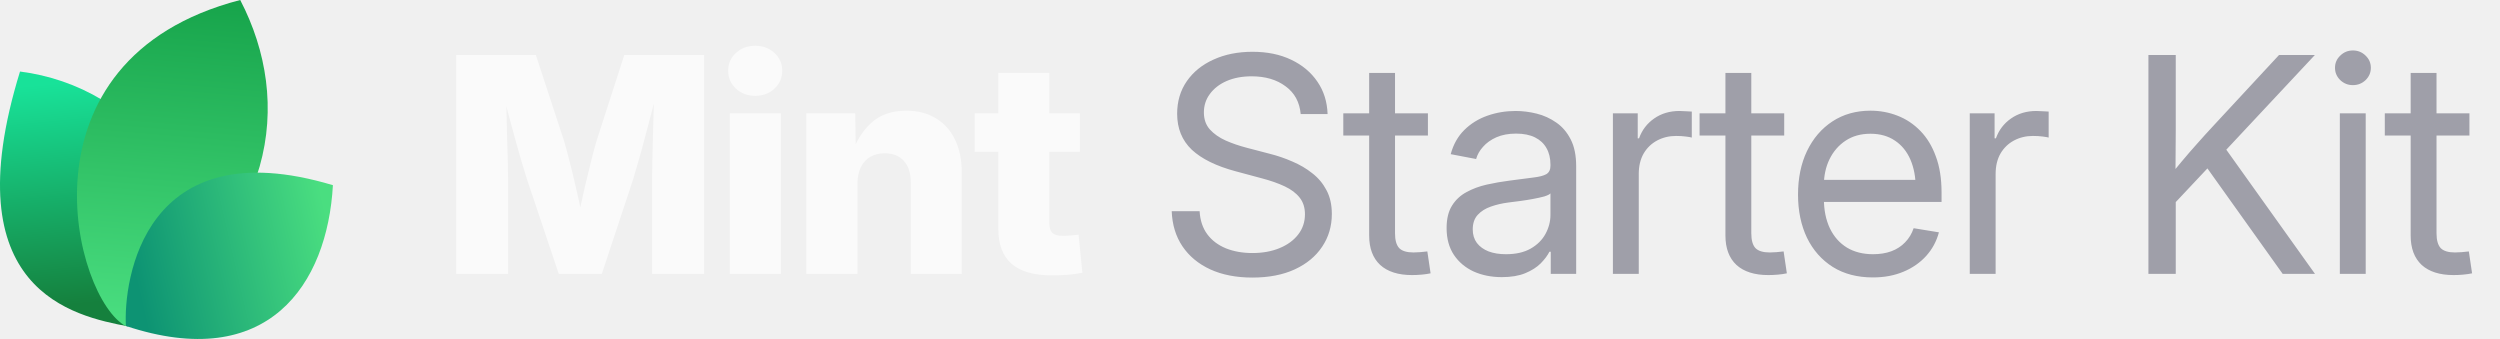
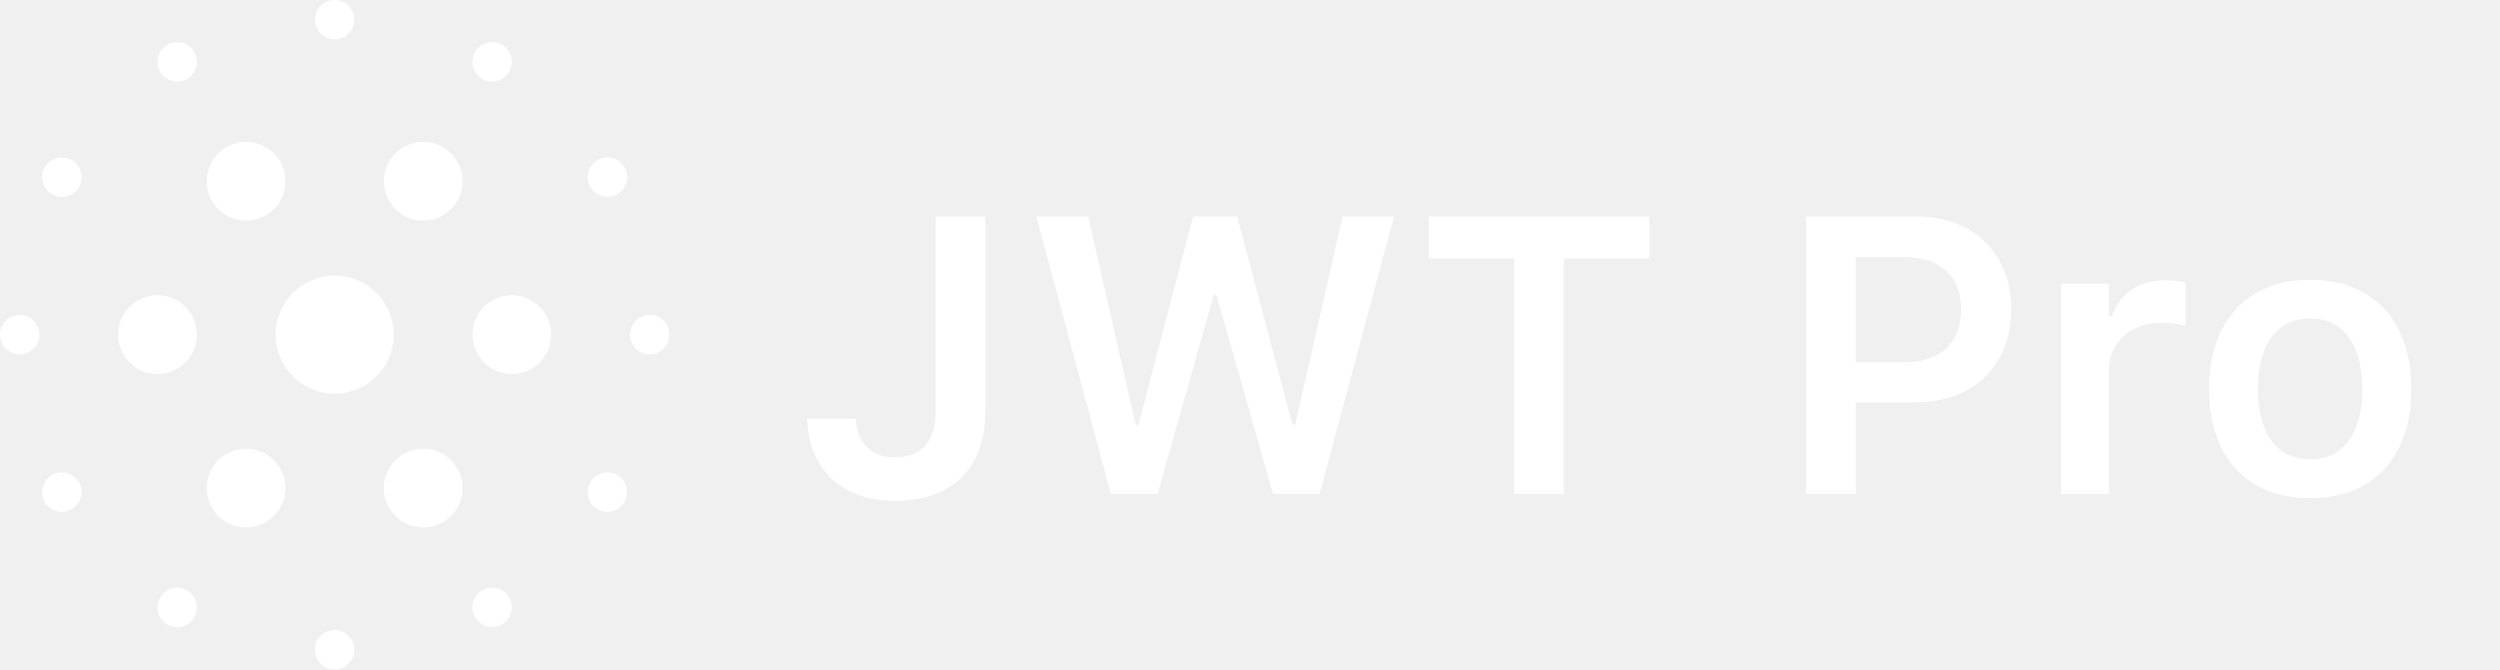
- <svg xmlns="http://www.w3.org/2000/svg" width="177" height="24" viewBox="0 0 177 24" fill="none">
-   <path d="M9.061 23.108C5.268 22.377 -3.391 20.627 1.417 5.064C9.634 6.099 16.973 14.064 9.061 23.108Z" fill="url(#paint0_linear_17557_2145)" />
-   <path d="M8.919 23.094C5.276 21.222 0.784 4.209 17.007 0C20.757 7.193 19.621 16.545 8.919 23.094Z" fill="url(#paint1_linear_17557_2145)" />
-   <path d="M8.914 23.079C8.735 19.882 10.159 9.085 23.57 13.111C23.181 20.123 18.984 26.418 8.914 23.079Z" fill="url(#paint2_linear_17557_2145)" />
-   <path d="M32.301 19.392V3.894H37.938L39.925 9.948C40.036 10.315 40.164 10.787 40.31 11.362C40.462 11.938 40.611 12.552 40.757 13.204C40.91 13.855 41.048 14.483 41.173 15.086C41.305 15.682 41.412 16.192 41.495 16.615H40.695C40.771 16.192 40.871 15.682 40.996 15.086C41.128 14.49 41.267 13.866 41.412 13.214C41.565 12.562 41.714 11.948 41.86 11.373C42.005 10.79 42.133 10.315 42.244 9.948L44.2 3.894H49.848V19.392H46.166V12.704C46.166 12.357 46.173 11.917 46.187 11.383C46.2 10.849 46.214 10.27 46.228 9.646C46.249 9.022 46.266 8.391 46.28 7.753C46.301 7.115 46.311 6.519 46.311 5.964H46.623C46.485 6.561 46.332 7.181 46.166 7.826C45.999 8.471 45.833 9.102 45.666 9.719C45.507 10.336 45.351 10.901 45.198 11.414C45.053 11.928 44.928 12.357 44.824 12.704L42.608 19.392H39.561L37.314 12.704C37.203 12.357 37.072 11.928 36.919 11.414C36.773 10.901 36.614 10.34 36.441 9.729C36.274 9.112 36.104 8.481 35.931 7.836C35.764 7.192 35.608 6.567 35.463 5.964H35.827C35.834 6.512 35.844 7.105 35.858 7.743C35.872 8.374 35.886 9.005 35.9 9.636C35.92 10.26 35.938 10.839 35.952 11.373C35.965 11.907 35.972 12.351 35.972 12.704V19.392H32.301ZM51.668 19.392V8.024H55.288V19.392H51.668ZM53.468 6.786C52.927 6.786 52.473 6.616 52.105 6.276C51.738 5.93 51.554 5.507 51.554 5.007C51.554 4.508 51.738 4.088 52.105 3.749C52.473 3.409 52.927 3.239 53.468 3.239C54.009 3.239 54.463 3.409 54.83 3.749C55.198 4.082 55.382 4.501 55.382 5.007C55.382 5.507 55.198 5.93 54.83 6.276C54.463 6.616 54.009 6.786 53.468 6.786ZM60.708 13.027V19.392H57.088V8.024H60.551L60.593 10.967H60.281C60.593 10.024 61.061 9.268 61.685 8.7C62.309 8.124 63.138 7.836 64.171 7.836C64.975 7.836 65.672 8.017 66.262 8.377C66.851 8.731 67.302 9.234 67.614 9.885C67.933 10.537 68.092 11.307 68.092 12.194V19.392H64.483V12.912C64.483 12.26 64.32 11.754 63.994 11.394C63.675 11.033 63.221 10.853 62.632 10.853C62.25 10.853 61.914 10.936 61.623 11.102C61.332 11.269 61.106 11.515 60.947 11.841C60.787 12.16 60.708 12.555 60.708 13.027ZM76.456 8.024V10.749H69.008V8.024H76.456ZM70.683 5.163H74.292V15.783C74.292 16.102 74.361 16.334 74.5 16.48C74.646 16.625 74.899 16.698 75.259 16.698C75.405 16.698 75.596 16.688 75.831 16.667C76.074 16.646 76.251 16.629 76.362 16.615L76.632 19.309C76.313 19.378 75.963 19.427 75.582 19.455C75.207 19.482 74.836 19.496 74.469 19.496C73.2 19.496 72.25 19.222 71.619 18.674C70.995 18.127 70.683 17.308 70.683 16.22V5.163Z" fill="#FAFAFA" />
-   <path d="M88.667 19.652C87.523 19.652 86.528 19.458 85.682 19.07C84.843 18.681 84.188 18.137 83.716 17.437C83.245 16.736 82.992 15.908 82.957 14.951H84.933C84.968 15.596 85.148 16.14 85.474 16.584C85.8 17.021 86.24 17.354 86.795 17.582C87.35 17.804 87.974 17.915 88.667 17.915C89.388 17.915 90.026 17.801 90.581 17.572C91.143 17.343 91.583 17.024 91.902 16.615C92.228 16.199 92.391 15.717 92.391 15.169C92.391 14.698 92.266 14.306 92.017 13.994C91.767 13.675 91.413 13.408 90.956 13.193C90.498 12.978 89.954 12.787 89.323 12.621L87.502 12.132C86.123 11.765 85.082 11.255 84.382 10.603C83.689 9.944 83.342 9.095 83.342 8.055C83.342 7.174 83.571 6.404 84.028 5.746C84.486 5.087 85.117 4.577 85.921 4.217C86.726 3.849 87.645 3.666 88.678 3.666C89.718 3.666 90.63 3.853 91.413 4.227C92.204 4.602 92.824 5.122 93.275 5.787C93.726 6.446 93.965 7.209 93.993 8.076H92.089C92.013 7.23 91.656 6.574 91.018 6.11C90.387 5.638 89.586 5.403 88.615 5.403C87.95 5.403 87.36 5.513 86.847 5.735C86.341 5.957 85.946 6.262 85.661 6.651C85.377 7.032 85.235 7.469 85.235 7.961C85.235 8.447 85.377 8.849 85.661 9.168C85.946 9.48 86.317 9.74 86.774 9.948C87.232 10.149 87.724 10.319 88.251 10.457L89.884 10.884C90.439 11.023 90.977 11.206 91.496 11.435C92.023 11.657 92.495 11.934 92.911 12.267C93.334 12.593 93.67 12.995 93.92 13.474C94.17 13.945 94.294 14.504 94.294 15.149C94.294 16.015 94.066 16.788 93.608 17.468C93.157 18.148 92.512 18.681 91.673 19.07C90.834 19.458 89.832 19.652 88.667 19.652ZM101.097 8.024V9.594H95.106V8.024H101.097ZM96.937 5.163H98.767V16.521C98.767 17 98.865 17.347 99.059 17.562C99.26 17.77 99.6 17.874 100.078 17.874C100.21 17.874 100.366 17.867 100.546 17.853C100.733 17.832 100.903 17.815 101.056 17.801L101.285 19.351C101.097 19.392 100.886 19.423 100.65 19.444C100.414 19.465 100.189 19.475 99.974 19.475C98.996 19.475 98.244 19.236 97.717 18.758C97.197 18.272 96.937 17.579 96.937 16.677V5.163ZM106.33 19.621C105.595 19.621 104.932 19.489 104.343 19.226C103.754 18.955 103.285 18.564 102.939 18.05C102.592 17.53 102.419 16.896 102.419 16.147C102.419 15.495 102.547 14.965 102.804 14.556C103.06 14.146 103.403 13.828 103.833 13.599C104.263 13.363 104.742 13.186 105.269 13.068C105.796 12.95 106.333 12.857 106.881 12.787C107.574 12.69 108.132 12.617 108.555 12.569C108.978 12.52 109.287 12.441 109.481 12.33C109.675 12.212 109.772 12.014 109.772 11.737V11.654C109.772 11.203 109.679 10.815 109.492 10.489C109.311 10.163 109.041 9.91 108.68 9.729C108.32 9.549 107.872 9.459 107.338 9.459C106.805 9.459 106.34 9.546 105.945 9.719C105.556 9.892 105.241 10.118 104.998 10.395C104.755 10.665 104.593 10.953 104.509 11.258L102.71 10.915C102.897 10.222 103.22 9.65 103.677 9.199C104.135 8.748 104.679 8.412 105.31 8.19C105.941 7.968 106.607 7.857 107.307 7.857C107.8 7.857 108.295 7.92 108.795 8.044C109.301 8.169 109.765 8.381 110.188 8.679C110.611 8.97 110.951 9.369 111.208 9.875C111.464 10.374 111.593 11.005 111.593 11.768V19.392H109.793V17.822H109.7C109.568 18.085 109.363 18.359 109.086 18.643C108.809 18.921 108.444 19.153 107.994 19.34C107.543 19.527 106.988 19.621 106.33 19.621ZM106.621 17.998C107.321 17.998 107.904 17.867 108.368 17.603C108.84 17.333 109.19 16.986 109.419 16.563C109.654 16.133 109.772 15.682 109.772 15.211V13.692C109.703 13.769 109.554 13.841 109.325 13.911C109.096 13.973 108.829 14.032 108.524 14.088C108.226 14.143 107.921 14.192 107.609 14.233C107.304 14.275 107.033 14.309 106.798 14.337C106.354 14.393 105.938 14.49 105.549 14.628C105.168 14.76 104.86 14.954 104.624 15.211C104.388 15.467 104.27 15.811 104.27 16.241C104.27 16.615 104.367 16.934 104.561 17.198C104.762 17.461 105.04 17.662 105.393 17.801C105.747 17.933 106.156 17.998 106.621 17.998ZM114.193 19.392V8.024H115.951V9.792H116.045C116.253 9.209 116.61 8.741 117.116 8.388C117.622 8.034 118.219 7.857 118.905 7.857C119.058 7.857 119.217 7.864 119.384 7.878C119.55 7.885 119.682 7.892 119.779 7.899V9.74C119.716 9.719 119.578 9.695 119.363 9.667C119.155 9.639 118.922 9.625 118.666 9.625C118.174 9.625 117.726 9.733 117.324 9.948C116.922 10.163 116.603 10.471 116.367 10.874C116.138 11.276 116.024 11.758 116.024 12.319V19.392H114.193ZM126.322 8.024V9.594H120.33V8.024H126.322ZM122.161 5.163H123.992V16.521C123.992 17 124.089 17.347 124.283 17.562C124.484 17.77 124.824 17.874 125.302 17.874C125.434 17.874 125.59 17.867 125.77 17.853C125.958 17.832 126.127 17.815 126.28 17.801L126.509 19.351C126.322 19.392 126.11 19.423 125.874 19.444C125.639 19.465 125.413 19.475 125.198 19.475C124.221 19.475 123.468 19.236 122.941 18.758C122.421 18.272 122.161 17.579 122.161 16.677V5.163ZM132.604 19.642C131.502 19.642 130.555 19.396 129.765 18.903C128.974 18.404 128.364 17.714 127.934 16.834C127.511 15.946 127.3 14.927 127.3 13.775C127.3 12.611 127.511 11.584 127.934 10.697C128.364 9.802 128.964 9.102 129.734 8.596C130.51 8.089 131.408 7.836 132.428 7.836C133.1 7.836 133.738 7.954 134.341 8.19C134.952 8.426 135.489 8.783 135.954 9.261C136.425 9.74 136.793 10.343 137.056 11.071C137.327 11.792 137.462 12.645 137.462 13.63V14.296H128.433V12.735H136.463L135.631 13.297C135.631 12.541 135.506 11.876 135.257 11.3C135.007 10.725 134.643 10.277 134.165 9.958C133.686 9.632 133.107 9.469 132.428 9.469C131.748 9.469 131.162 9.632 130.67 9.958C130.177 10.284 129.796 10.725 129.526 11.279C129.262 11.827 129.13 12.441 129.13 13.12V14.046C129.13 14.864 129.273 15.572 129.557 16.168C129.841 16.757 130.243 17.211 130.763 17.53C131.283 17.842 131.901 17.998 132.615 17.998C133.093 17.998 133.523 17.929 133.905 17.79C134.293 17.645 134.619 17.433 134.882 17.156C135.153 16.879 135.354 16.546 135.486 16.157L137.275 16.449C137.108 17.08 136.81 17.634 136.38 18.113C135.95 18.591 135.413 18.966 134.768 19.236C134.123 19.507 133.402 19.642 132.604 19.642ZM139.459 19.392V8.024H141.217V9.792H141.311C141.519 9.209 141.876 8.741 142.382 8.388C142.888 8.034 143.485 7.857 144.171 7.857C144.324 7.857 144.483 7.864 144.649 7.878C144.816 7.885 144.948 7.892 145.045 7.899V9.74C144.982 9.719 144.844 9.695 144.629 9.667C144.421 9.639 144.188 9.625 143.932 9.625C143.439 9.625 142.992 9.733 142.59 9.948C142.188 10.163 141.869 10.471 141.633 10.874C141.404 11.276 141.29 11.758 141.29 12.319V19.392H139.459ZM153.429 14.961V12.715C153.783 12.257 154.136 11.82 154.49 11.404C154.844 10.981 155.204 10.565 155.572 10.156C155.939 9.74 156.314 9.327 156.695 8.918L161.355 3.894H163.893L157.277 10.967H157.184L153.429 14.961ZM152.108 19.392V3.894H154.043V9.241L154.022 12.559L154.043 13.505V19.392H152.108ZM161.615 19.392L155.967 11.477L157.173 9.969L163.903 19.392H161.615ZM165.661 19.392V8.024H167.492V19.392H165.661ZM166.587 6.027C166.24 6.027 165.942 5.909 165.692 5.673C165.443 5.43 165.318 5.139 165.318 4.799C165.318 4.459 165.443 4.172 165.692 3.936C165.942 3.693 166.24 3.572 166.587 3.572C166.934 3.572 167.232 3.693 167.482 3.936C167.731 4.172 167.856 4.459 167.856 4.799C167.856 5.139 167.731 5.43 167.482 5.673C167.232 5.909 166.934 6.027 166.587 6.027ZM174.836 8.024V9.594H168.844V8.024H174.836ZM170.675 5.163H172.506V16.521C172.506 17 172.603 17.347 172.797 17.562C172.998 17.77 173.338 17.874 173.816 17.874C173.948 17.874 174.104 17.867 174.284 17.853C174.472 17.832 174.641 17.815 174.794 17.801L175.023 19.351C174.836 19.392 174.624 19.423 174.388 19.444C174.153 19.465 173.927 19.475 173.712 19.475C172.735 19.475 171.982 19.236 171.455 18.758C170.935 18.272 170.675 17.579 170.675 16.677V5.163Z" fill="#9F9FA9" />
+ <svg xmlns="http://www.w3.org/2000/svg" width="127" height="34" viewBox="0 0 127 34" fill="none">
+   <g clip-path="url(#clip0_3_4)">
+     <path d="M19.599 18.5C18.77 19.935 16.935 20.427 15.501 19.599C14.066 18.77 13.574 16.935 14.402 15.501C15.231 14.066 17.066 13.574 18.5 14.402C19.935 15.231 20.427 17.066 19.599 18.5Z" fill="white" />
+     <path d="M23.232 10.207C22.68 11.164 21.457 11.492 20.5 10.939C19.544 10.387 19.216 9.164 19.768 8.207C20.32 7.251 21.544 6.923 22.5 7.475C23.457 8.028 23.785 9.251 23.232 10.207Z" fill="white" />
+     <path d="M19.768 25.793C19.216 24.837 19.544 23.613 20.5 23.061C21.457 22.509 22.68 22.837 23.232 23.793C23.785 24.75 23.457 25.973 22.5 26.525C21.544 27.078 20.321 26.75 19.768 25.793Z" fill="white" />
+     <path d="M26 19C24.895 19 24 18.105 24 17C24 15.896 24.895 15 26 15C27.105 15 28 15.896 28 17C28 18.105 27.105 19 26 19Z" fill="white" />
+     <path d="M14.232 25.793C13.68 26.75 12.457 27.078 11.5 26.525C10.544 25.973 10.216 24.75 10.768 23.793C11.32 22.837 12.544 22.509 13.5 23.061C14.457 23.614 14.785 24.837 14.232 25.793Z" fill="white" />
+     <path d="M10.768 10.207C10.216 9.251 10.544 8.028 11.5 7.475C12.457 6.923 13.68 7.251 14.232 8.207C14.785 9.164 14.457 10.387 13.5 10.939C12.544 11.492 11.32 11.164 10.768 10.207Z" fill="white" />
+     <path d="M8 19C6.895 19 6 18.105 6 17C6 15.895 6.895 15 8 15C9.105 15 10 15.895 10 17C10 18.105 9.105 19 8 19Z" fill="white" />
+     <path d="M25.866 3.645C25.59 4.123 24.979 4.287 24.5 4.011C24.022 3.735 23.858 3.123 24.134 2.645C24.41 2.166 25.022 2.003 25.5 2.279C25.979 2.555 26.142 3.166 25.866 3.645Z" fill="white" />
+     <path d="M33 18C32.448 18 32 17.552 32 17C32 16.448 32.448 16 33 16C33.552 16 34 16.448 34 17C34 17.552 33.552 18 33 18Z" fill="white" />
+     <path d="M31.356 9.866C30.877 10.142 30.266 9.978 29.99 9.5C29.713 9.022 29.877 8.41 30.356 8.134C30.834 7.858 31.445 8.022 31.722 8.5C31.998 8.978 31.834 9.59 31.356 9.866Z" fill="white" />
+     <path d="M30.356 25.866C29.877 25.59 29.713 24.979 29.99 24.5C30.266 24.022 30.877 23.858 31.356 24.134C31.834 24.41 31.998 25.022 31.722 25.5C31.445 25.979 30.834 26.142 30.356 25.866Z" fill="white" />
+     <path d="M16 33C16 32.448 16.448 32 17 32C17.552 32 18 32.448 18 33C18 33.552 17.552 34 17 34C16.448 34 16 33.552 16 33Z" fill="white" />
+     <path d="M24.134 31.356C23.858 30.877 24.022 30.266 24.5 29.99C24.979 29.713 25.59 29.877 25.866 30.356C26.142 30.834 25.979 31.445 25.5 31.722C25.022 31.998 24.41 31.834 24.134 31.356Z" fill="white" />
+     <path d="M9.866 31.356C9.59 31.834 8.978 31.998 8.5 31.722C8.022 31.445 7.858 30.834 8.134 30.356C8.41 29.877 9.022 29.713 9.5 29.99C9.978 30.266 10.142 30.877 9.866 31.356Z" fill="white" />
+     <path d="M1 18C0.448 18 -3.44684e-08 17.552 0 17C3.44684e-08 16.448 0.448 16 1 16C1.552 16 2 16.448 2 17C2 17.552 1.552 18 1 18Z" fill="white" />
+     <path d="M3.645 25.866C3.166 26.142 2.555 25.979 2.279 25.5C2.003 25.022 2.166 24.41 2.645 24.134C3.123 23.858 3.735 24.022 4.011 24.5C4.287 24.979 4.123 25.59 3.645 25.866Z" fill="white" />
+     <path d="M2.645 9.866C2.166 9.59 2.003 8.978 2.279 8.5C2.555 8.022 3.166 7.858 3.645 8.134C4.123 8.41 4.287 9.022 4.011 9.5C3.735 9.978 3.123 10.142 2.645 9.866Z" fill="white" />
+     <path d="M16 1C16 0.448 16.448 -4.87226e-08 17 0C17.552 4.87226e-08 18 0.448 18 1C18 1.552 17.552 2 17 2C16.448 2 16 1.552 16 1Z" fill="white" />
+     <path d="M8.134 3.645C7.858 3.166 8.022 2.555 8.5 2.279C8.978 2.003 9.59 2.166 9.866 2.645C10.142 3.123 9.978 3.735 9.5 4.011C9.022 4.287 8.41 4.123 8.134 3.645Z" fill="white" />
+     <path d="M117.357 25.307C114.154 25.307 112.221 23.217 112.221 19.76V19.74C112.221 16.312 114.184 14.213 117.357 14.213C120.541 14.213 122.494 16.303 122.494 19.74V19.76C122.494 23.217 120.551 25.307 117.357 25.307ZM117.357 23.334C119.047 23.334 120.004 22.016 120.004 19.77V19.75C120.004 17.504 119.037 16.176 117.357 16.176C115.668 16.176 114.701 17.504 114.701 19.75V19.77C114.701 22.016 115.668 23.334 117.357 23.334Z" fill="white" />
+     <path d="M104.701 25.092V14.418H107.133V16.059H107.299C107.66 14.916 108.637 14.242 110.043 14.242C110.414 14.242 110.795 14.291 111.029 14.359V16.537C110.639 16.459 110.238 16.4 109.818 16.4C108.197 16.4 107.133 17.367 107.133 18.891V25.092H104.701Z" fill="white" />
+     <path d="M91.752 25.092V11H97.377C100.238 11 102.172 12.885 102.172 15.707V15.727C102.172 18.539 100.238 20.434 97.377 20.434H94.272V25.092H91.752ZM96.762 13.06H94.272V18.402H96.762C98.568 18.402 99.623 17.426 99.623 15.736V15.717C99.623 14.027 98.568 13.06 96.762 13.06Z" fill="white" />
+     <path d="M76.918 25.092V13.119H72.582V11H83.783V13.119H79.438V25.092H76.918Z" fill="white" />
+     <path d="M56.43 25.092L52.65 11H55.277L57.69 21.576H57.836L60.609 11H62.846L65.658 21.576H65.795L68.207 11H70.814L67.035 25.092H64.672L61.801 15.004H61.654L58.803 25.092H56.43Z" fill="white" />
+     <path d="M45.473 25.443C42.738 25.443 41.107 23.793 41.01 21.381L41 21.273H43.461L43.471 21.342C43.539 22.426 44.203 23.236 45.453 23.236C46.81 23.236 47.533 22.416 47.533 20.893V11H50.053V20.912C50.053 23.764 48.363 25.443 45.473 25.443Z" fill="white" />
+   </g>
  <defs>
-     <linearGradient id="paint0_linear_17557_2145" x1="3.776" y1="5.916" x2="5.232" y2="21.559" gradientUnits="userSpaceOnUse">
-       <stop stop-color="#18E299" />
-       <stop offset="1" stop-color="#15803D" />
-     </linearGradient>
-     <linearGradient id="paint1_linear_17557_2145" x1="12.171" y1="-0.718" x2="10.19" y2="22.983" gradientUnits="userSpaceOnUse">
-       <stop stop-color="#16A34A" />
-       <stop offset="1" stop-color="#4ADE80" />
-     </linearGradient>
-     <linearGradient id="paint2_linear_17557_2145" x1="23.133" y1="15.353" x2="9.338" y2="18.52" gradientUnits="userSpaceOnUse">
-       <stop stop-color="#4ADE80" />
-       <stop offset="1" stop-color="#0D9373" />
-     </linearGradient>
+     <clipPath id="clip0_3_4">
+       <rect width="127" height="34" fill="white" />
+     </clipPath>
  </defs>
</svg>
